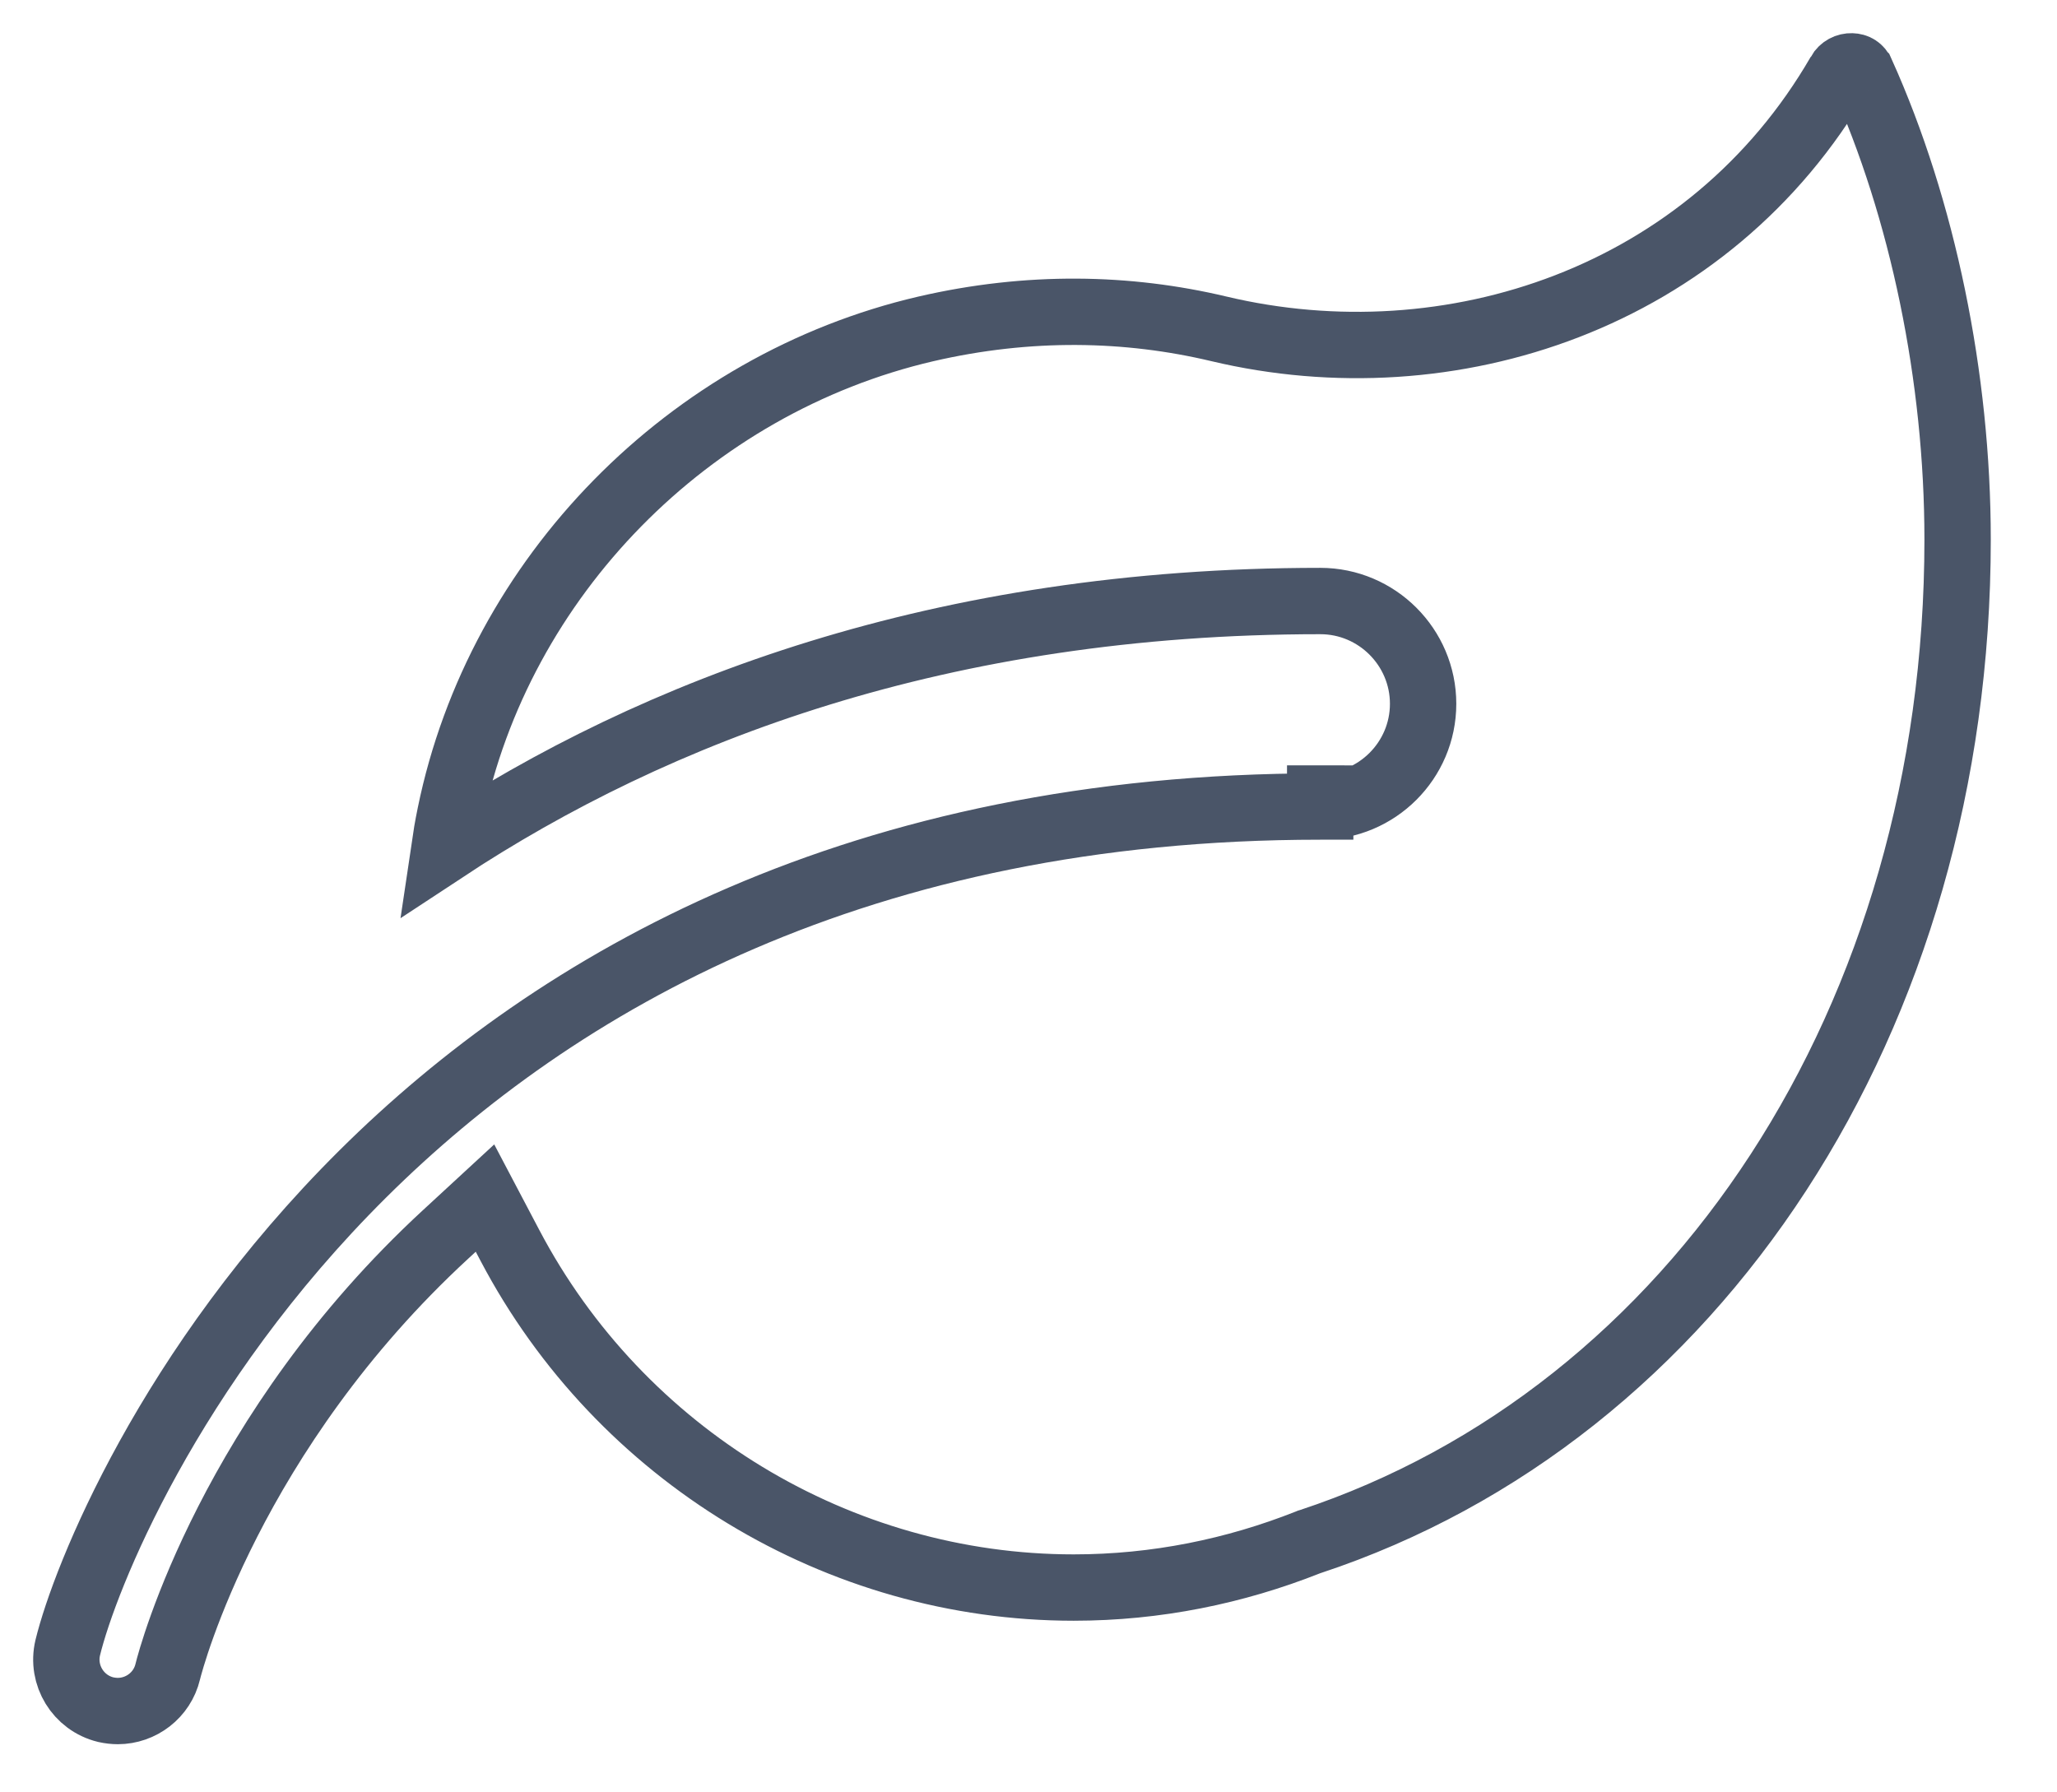
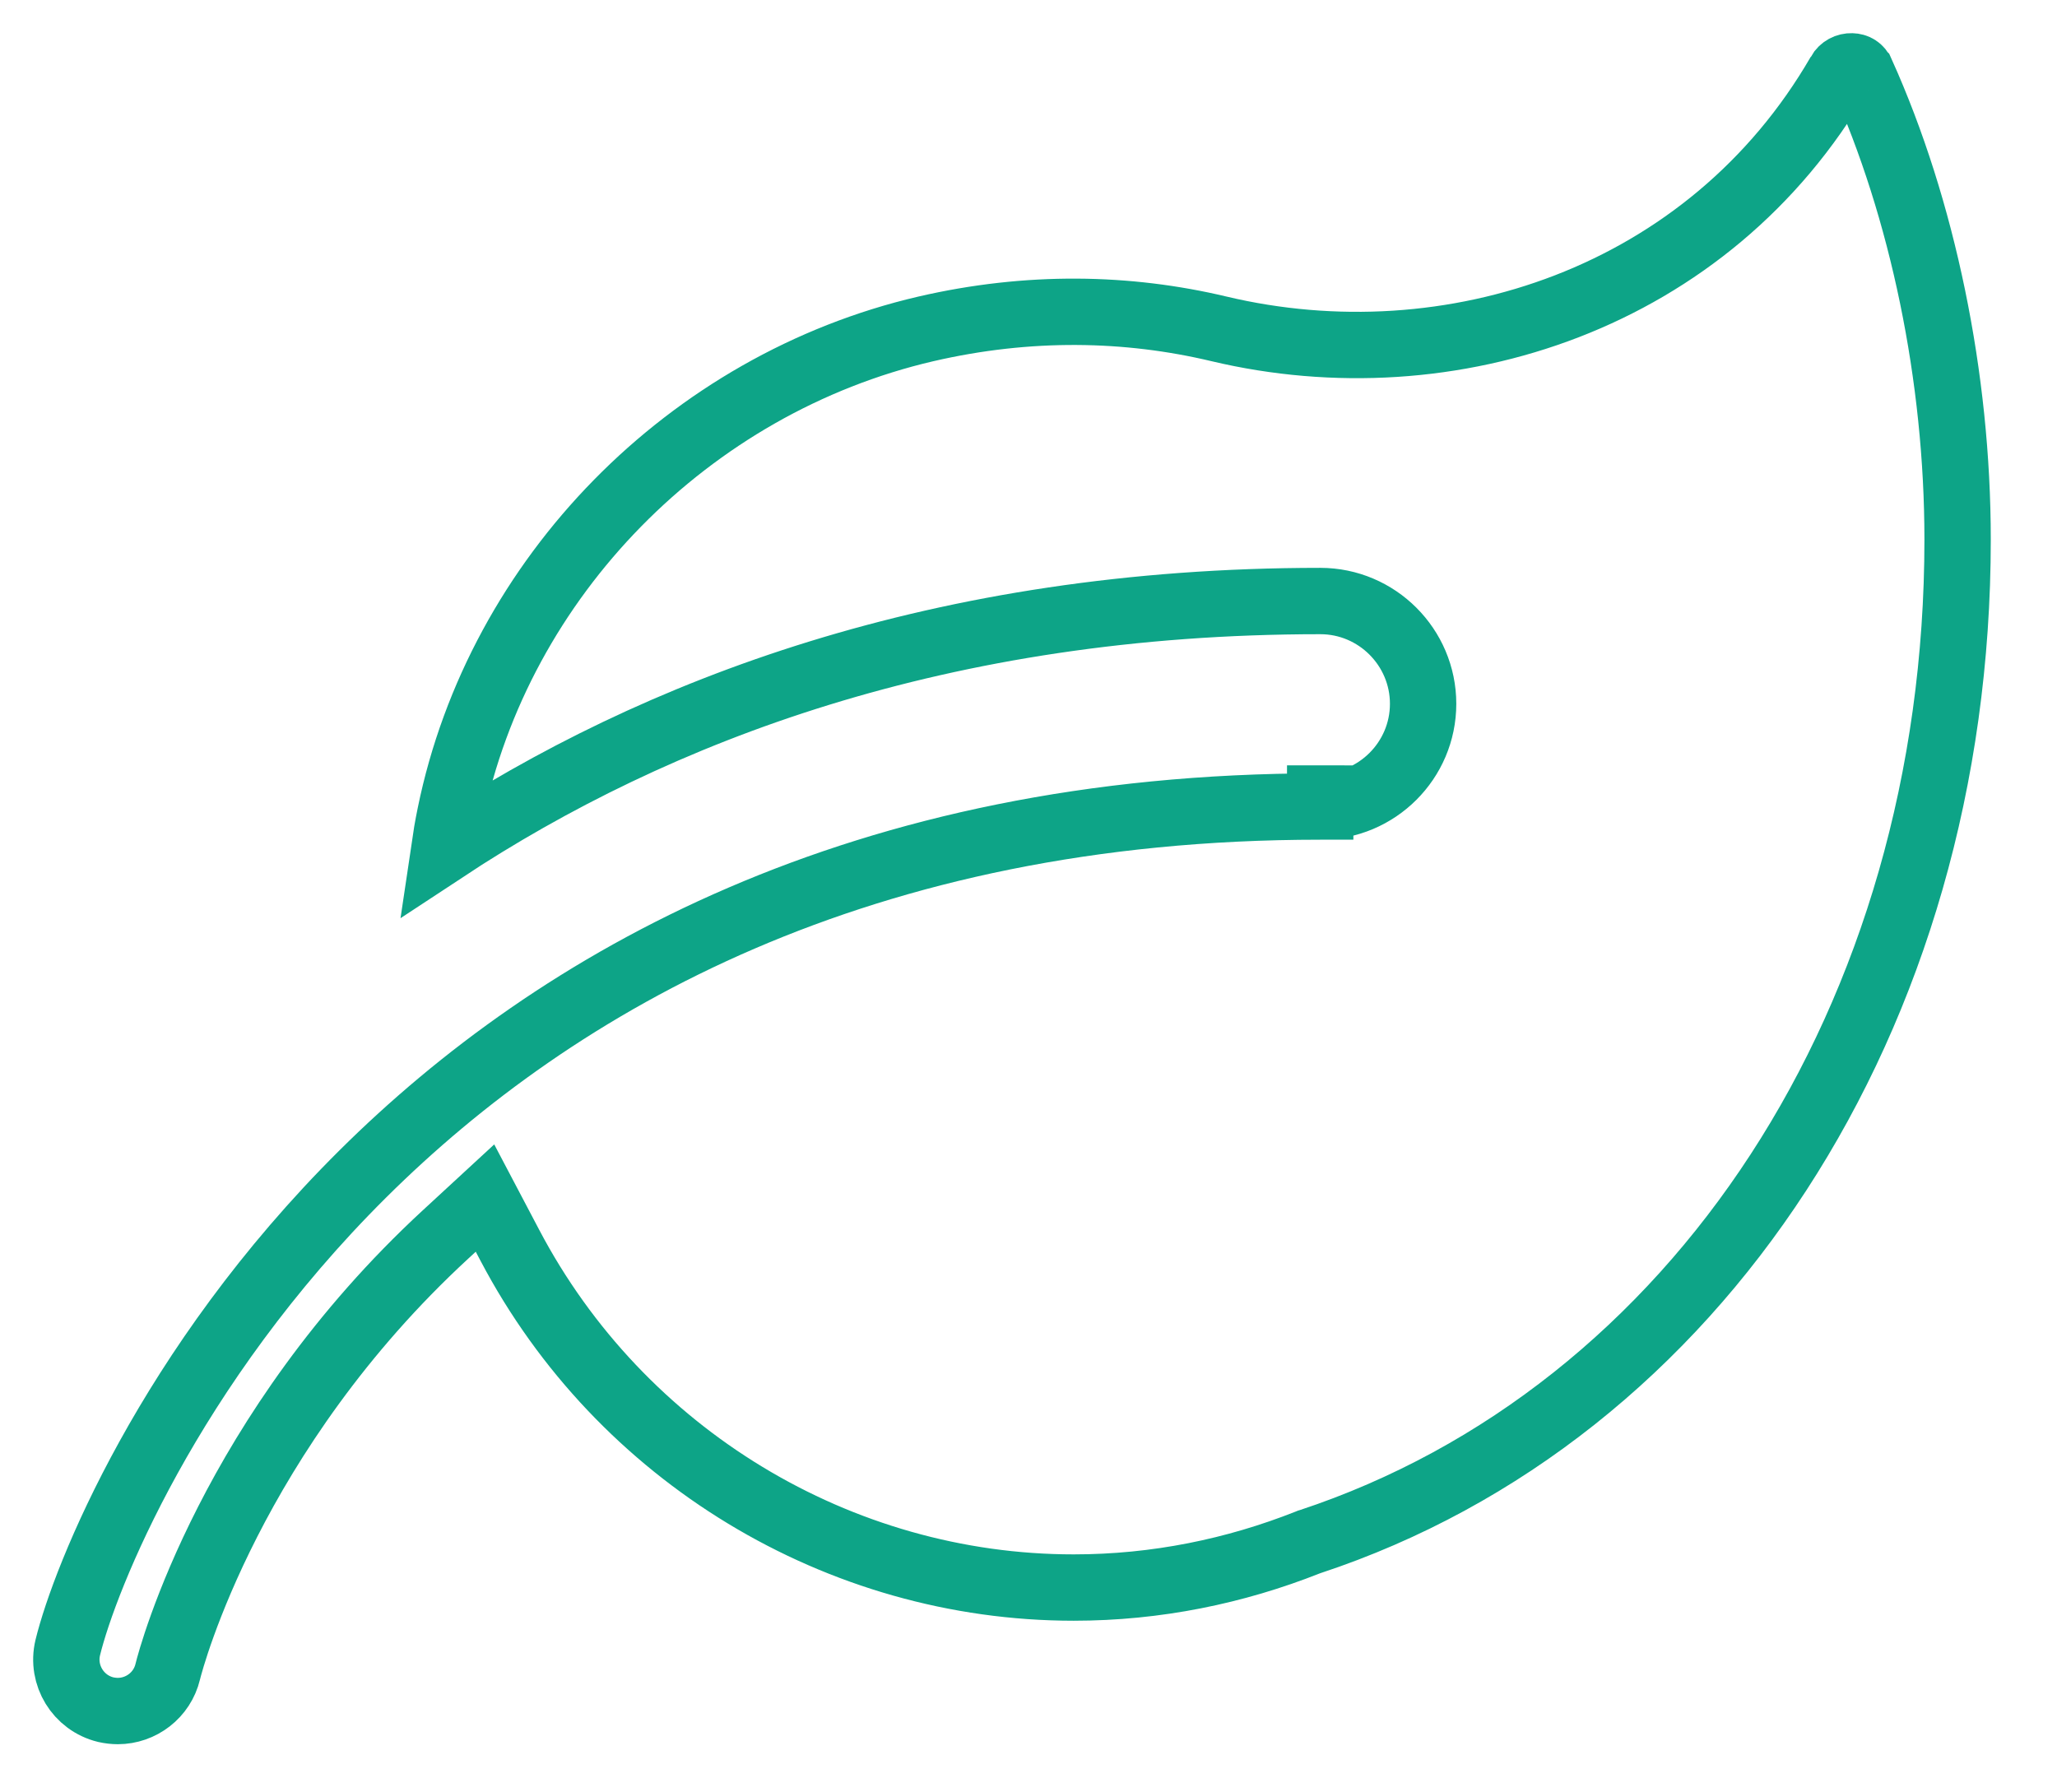
<svg xmlns="http://www.w3.org/2000/svg" width="31" height="27" viewBox="0 0 31 27" fill="none">
-   <path d="M19.895 12.155C20.75 12.156 21.447 11.461 21.447 10.607C21.447 9.754 20.751 9.058 19.898 9.058C14.193 9.058 9.883 10.703 6.693 12.806C6.719 12.629 6.749 12.451 6.786 12.273C7.519 8.692 10.387 5.786 13.952 4.957C15.502 4.598 16.994 4.629 18.369 4.956C21.851 5.784 25.759 4.502 27.722 1.106L27.722 1.105C27.765 1.031 27.835 0.998 27.905 1C27.973 1.002 28.023 1.033 28.052 1.098L28.053 1.099C28.977 3.152 29.502 5.686 29.502 8.132C29.502 15.347 25.558 21.311 19.744 23.234L19.727 23.239L19.71 23.246C18.614 23.68 17.426 23.926 16.181 23.926C12.643 23.926 9.35 21.934 7.685 18.77L7.309 18.056L6.716 18.603C3.488 21.58 2.58 24.979 2.528 25.194C2.444 25.547 2.126 25.787 1.775 25.787C1.718 25.787 1.656 25.78 1.593 25.766C1.178 25.665 0.922 25.246 1.021 24.832C1.275 23.788 2.535 20.604 5.47 17.69C8.386 14.795 12.962 12.155 19.895 12.155ZM19.895 12.155C19.895 12.155 19.895 12.155 19.895 12.155L19.896 11.535V12.155C19.896 12.155 19.895 12.155 19.895 12.155Z" stroke="#4A5568" />
+   <path d="M19.895 12.155C20.75 12.156 21.447 11.461 21.447 10.607C21.447 9.754 20.751 9.058 19.898 9.058C14.193 9.058 9.883 10.703 6.693 12.806C6.719 12.629 6.749 12.451 6.786 12.273C7.519 8.692 10.387 5.786 13.952 4.957C15.502 4.598 16.994 4.629 18.369 4.956C21.851 5.784 25.759 4.502 27.722 1.106L27.722 1.105C27.765 1.031 27.835 0.998 27.905 1C27.973 1.002 28.023 1.033 28.052 1.098L28.053 1.099C28.977 3.152 29.502 5.686 29.502 8.132C29.502 15.347 25.558 21.311 19.744 23.234L19.727 23.239L19.71 23.246C18.614 23.68 17.426 23.926 16.181 23.926C12.643 23.926 9.35 21.934 7.685 18.77L7.309 18.056L6.716 18.603C3.488 21.58 2.58 24.979 2.528 25.194C2.444 25.547 2.126 25.787 1.775 25.787C1.718 25.787 1.656 25.78 1.593 25.766C1.178 25.665 0.922 25.246 1.021 24.832C1.275 23.788 2.535 20.604 5.47 17.69C8.386 14.795 12.962 12.155 19.895 12.155ZM19.895 12.155C19.895 12.155 19.895 12.155 19.895 12.155L19.896 11.535V12.155C19.896 12.155 19.895 12.155 19.895 12.155Z" stroke="#0da487" />
</svg>
